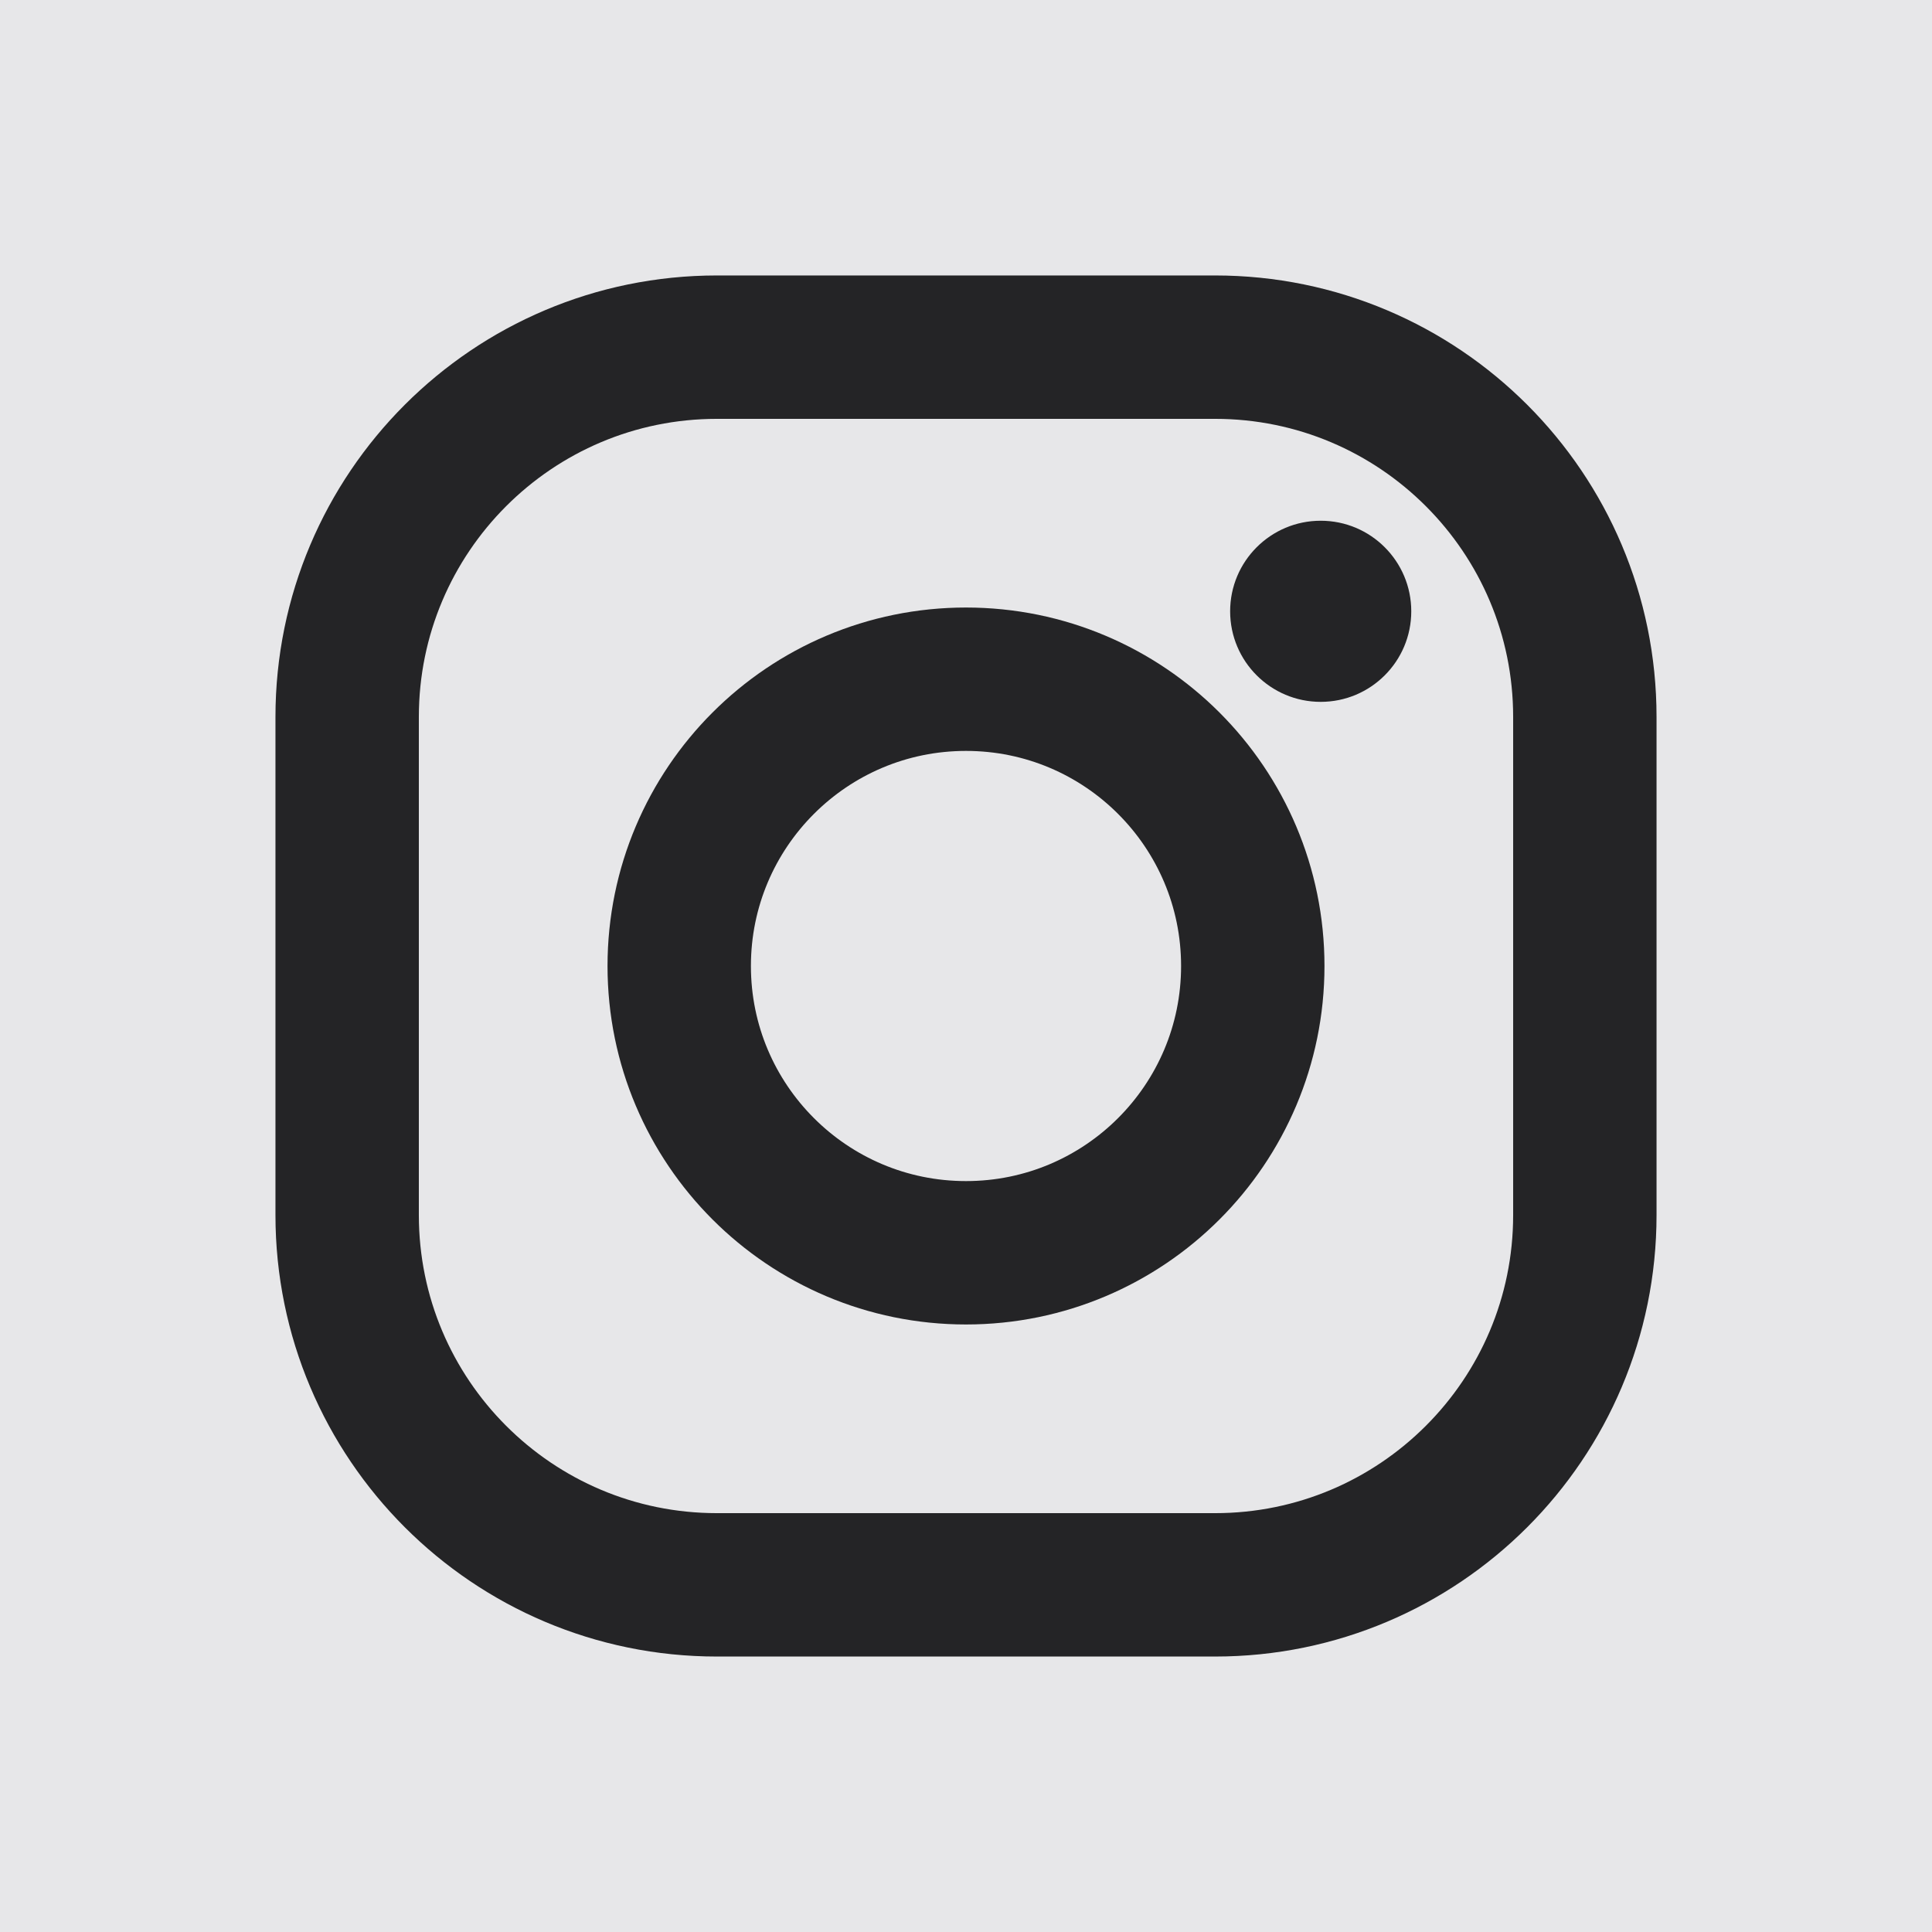
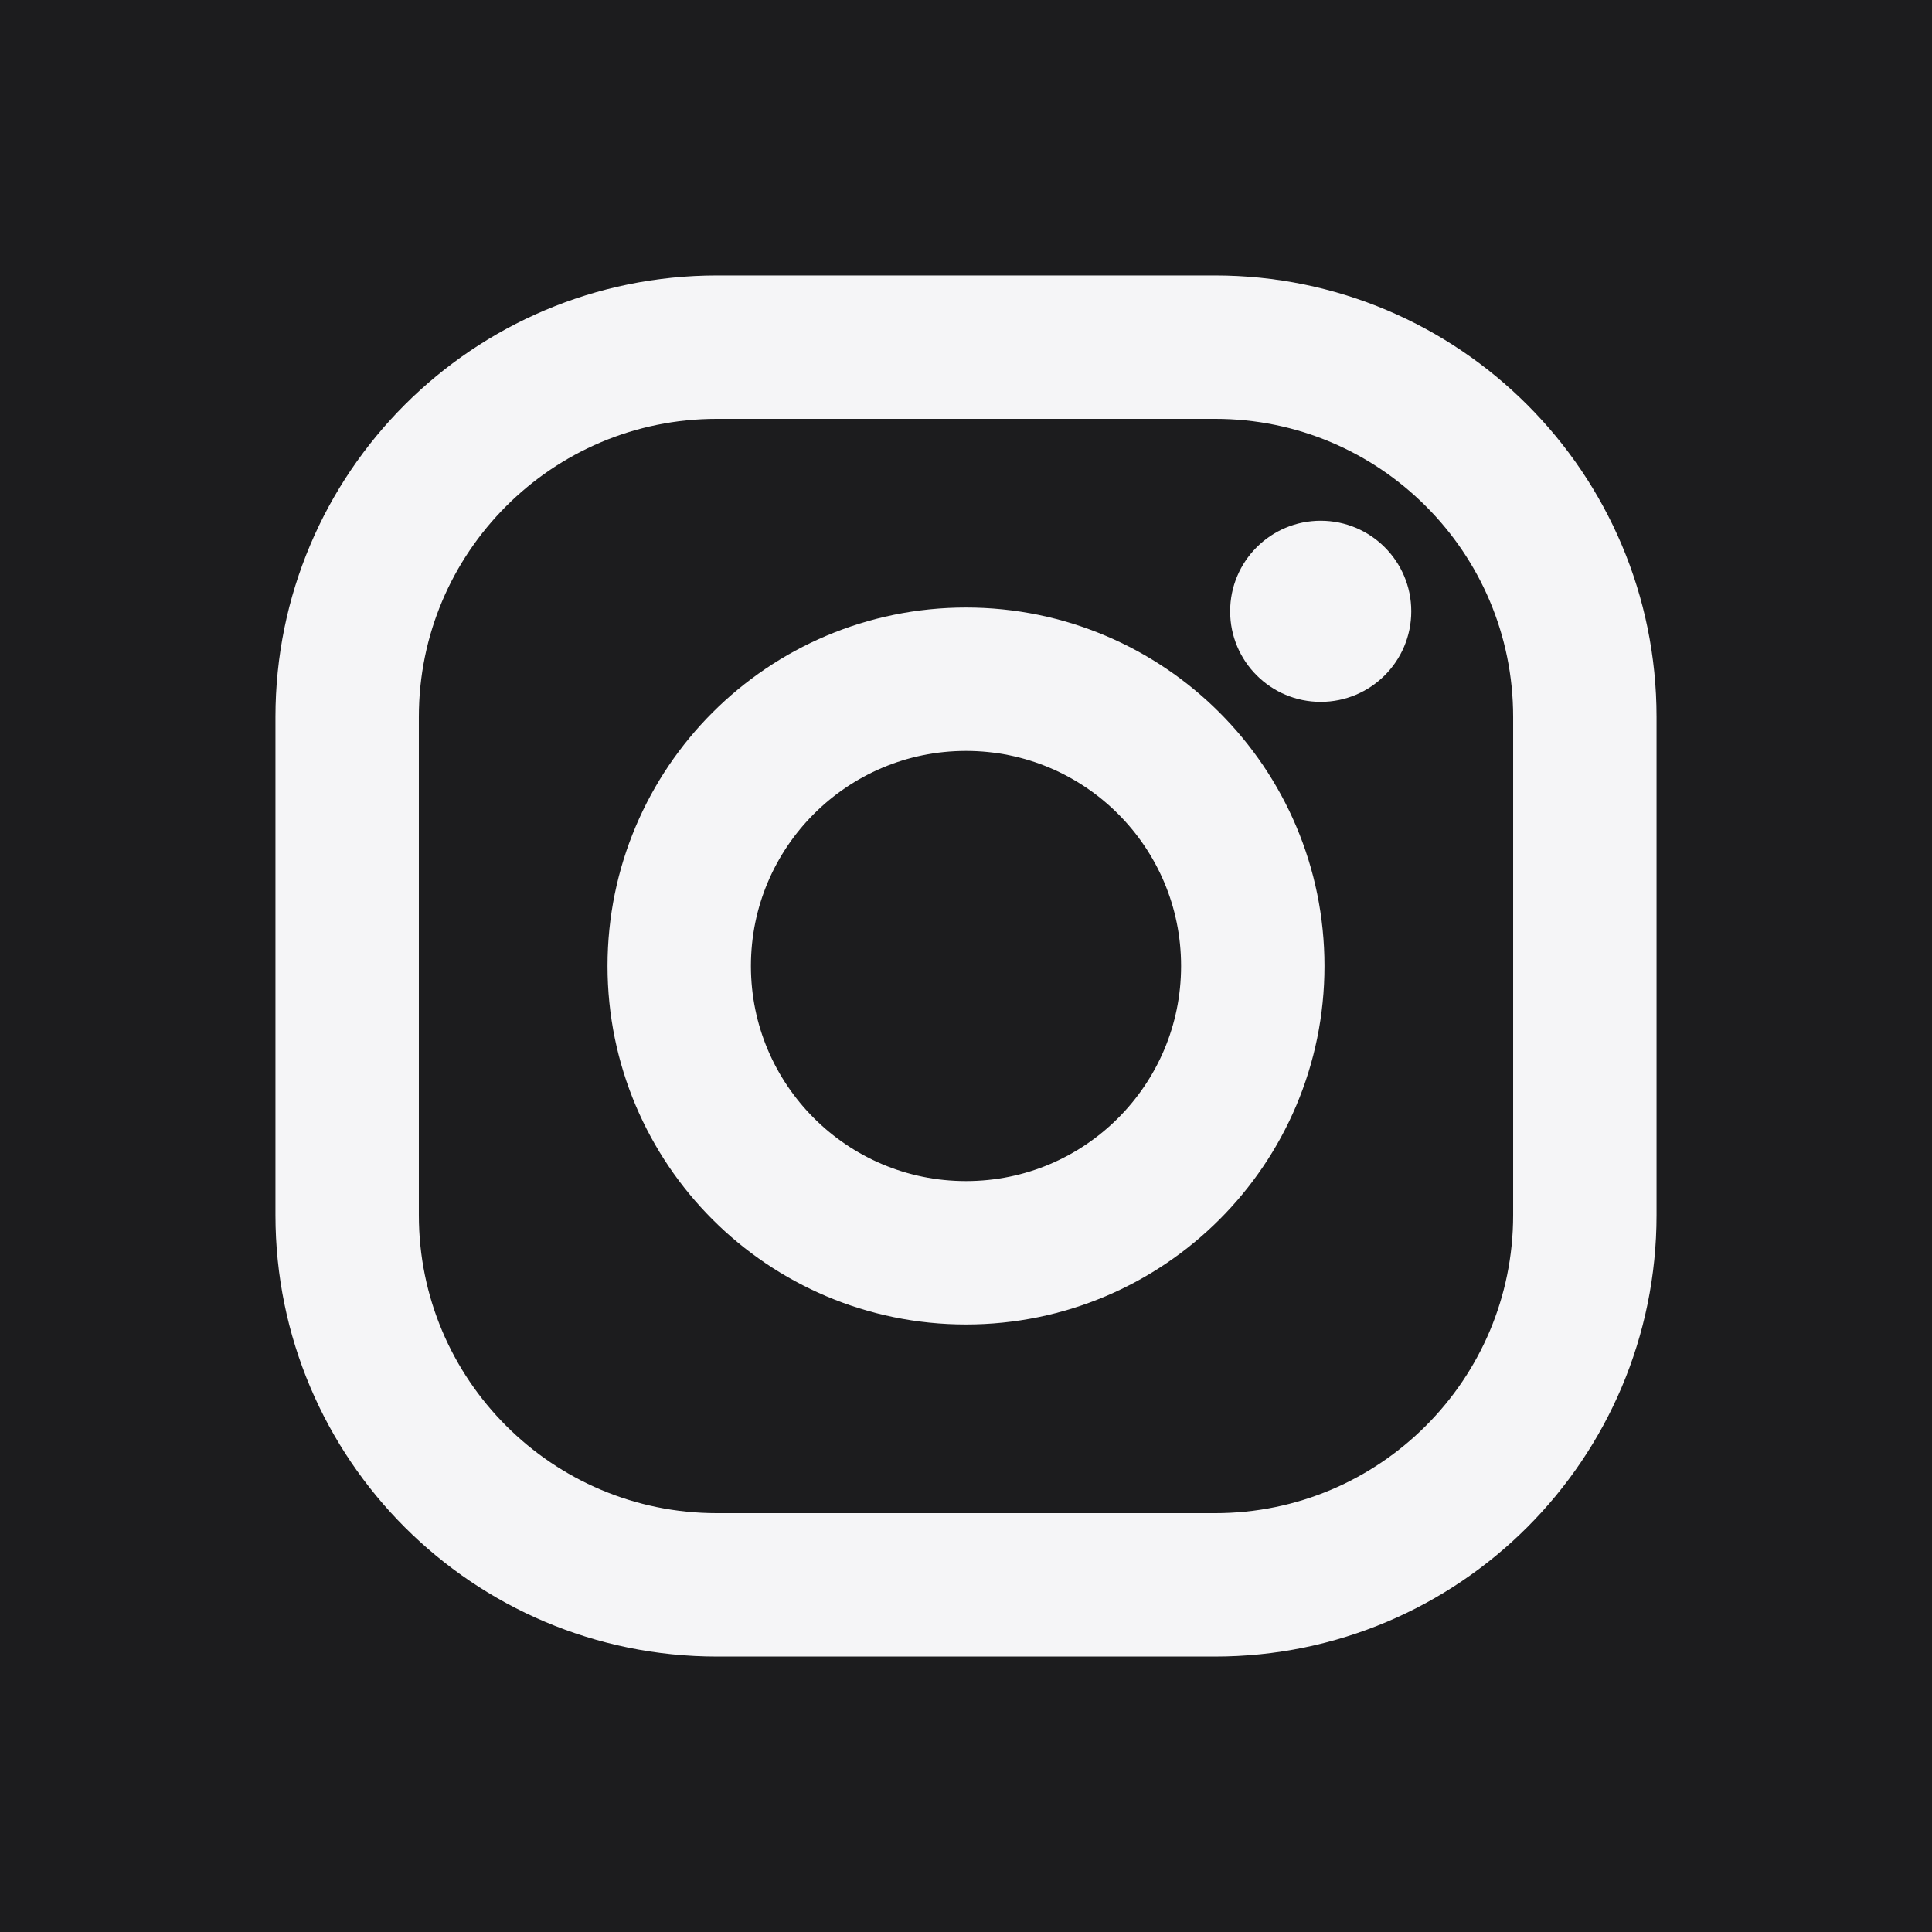
<svg xmlns="http://www.w3.org/2000/svg" width="1024" height="1024" viewBox="0 0 1024 1024">
-   <rect width="1024" height="1024" fill="#e7e7e9" />
-   <rect x="184" y="184" width="656" height="656" rx="196" fill="none" stroke="#242426" stroke-width="76" />
-   <circle cx="512" cy="512" r="152" fill="none" stroke="#242426" stroke-width="76" />
-   <circle cx="700" cy="324" r="48" fill="#242426" />
+   <rect width="1024" height="1024" fill="#1c1c1e" />
+   <rect x="184" y="184" width="656" height="656" rx="196" fill="none" stroke="#f5f5f7" stroke-width="76" />
+   <circle cx="512" cy="512" r="152" fill="none" stroke="#f5f5f7" stroke-width="76" />
+   <circle cx="700" cy="324" r="48" fill="#f5f5f7" />
</svg>
